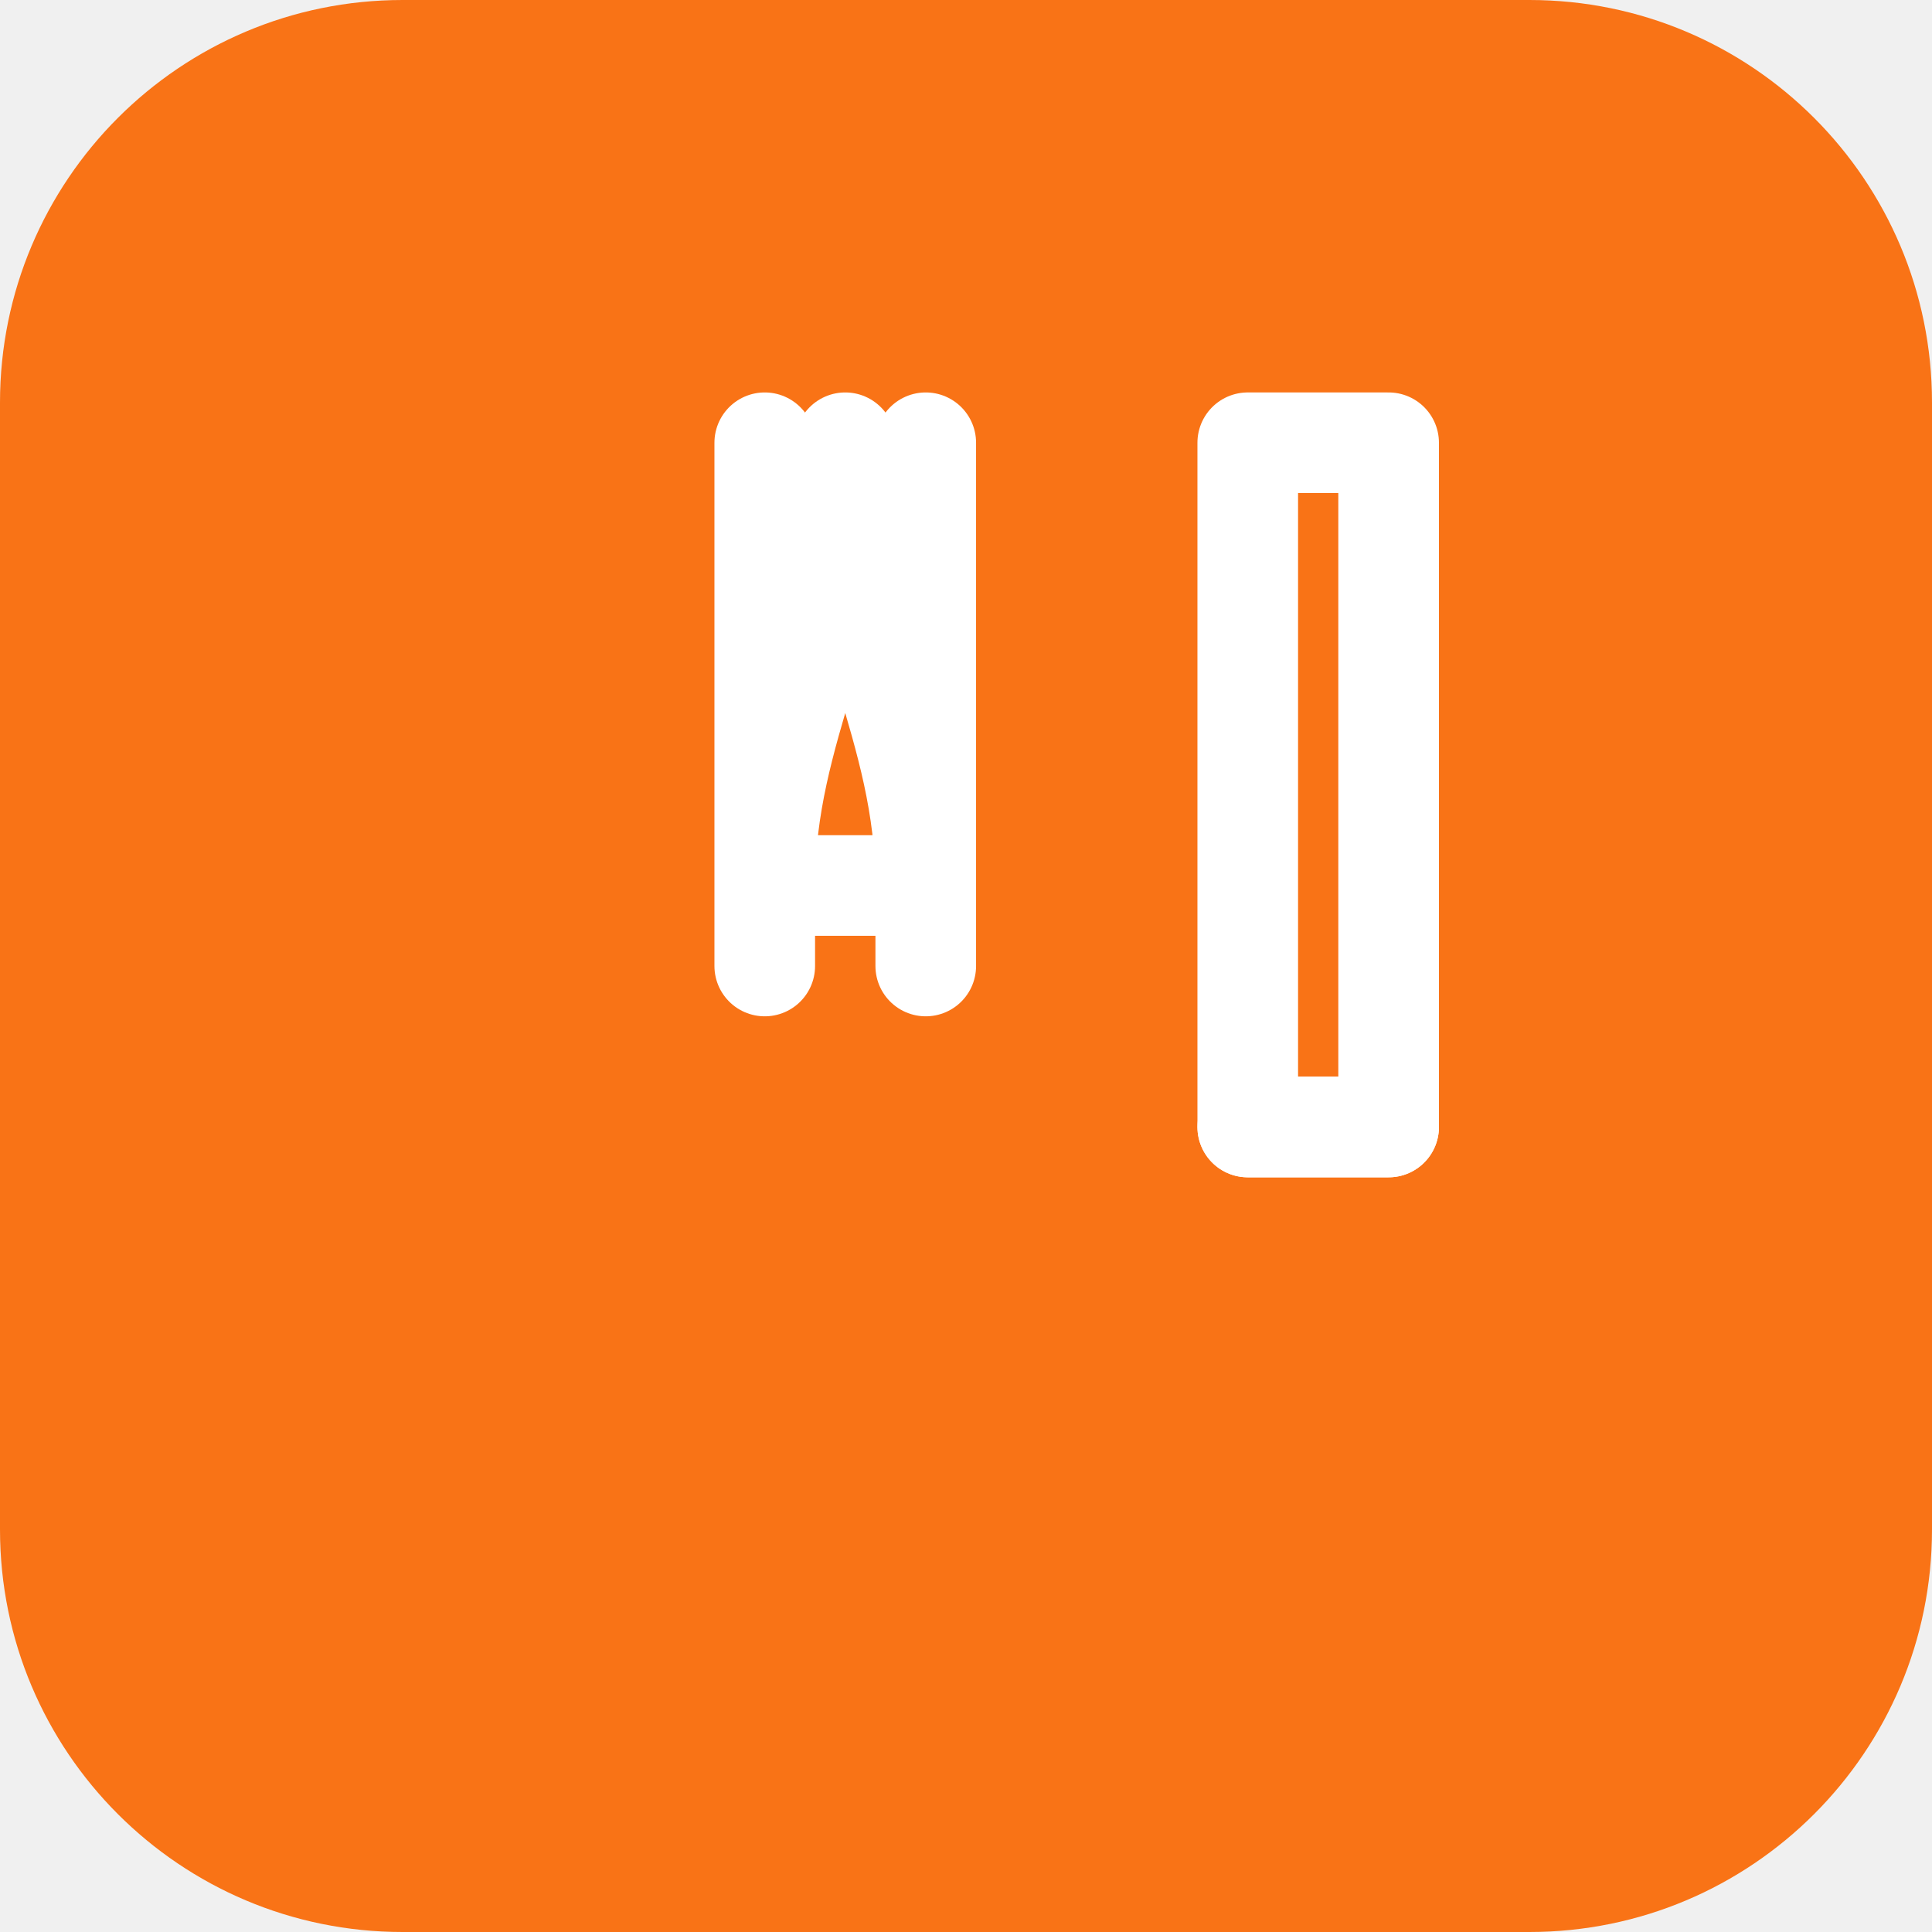
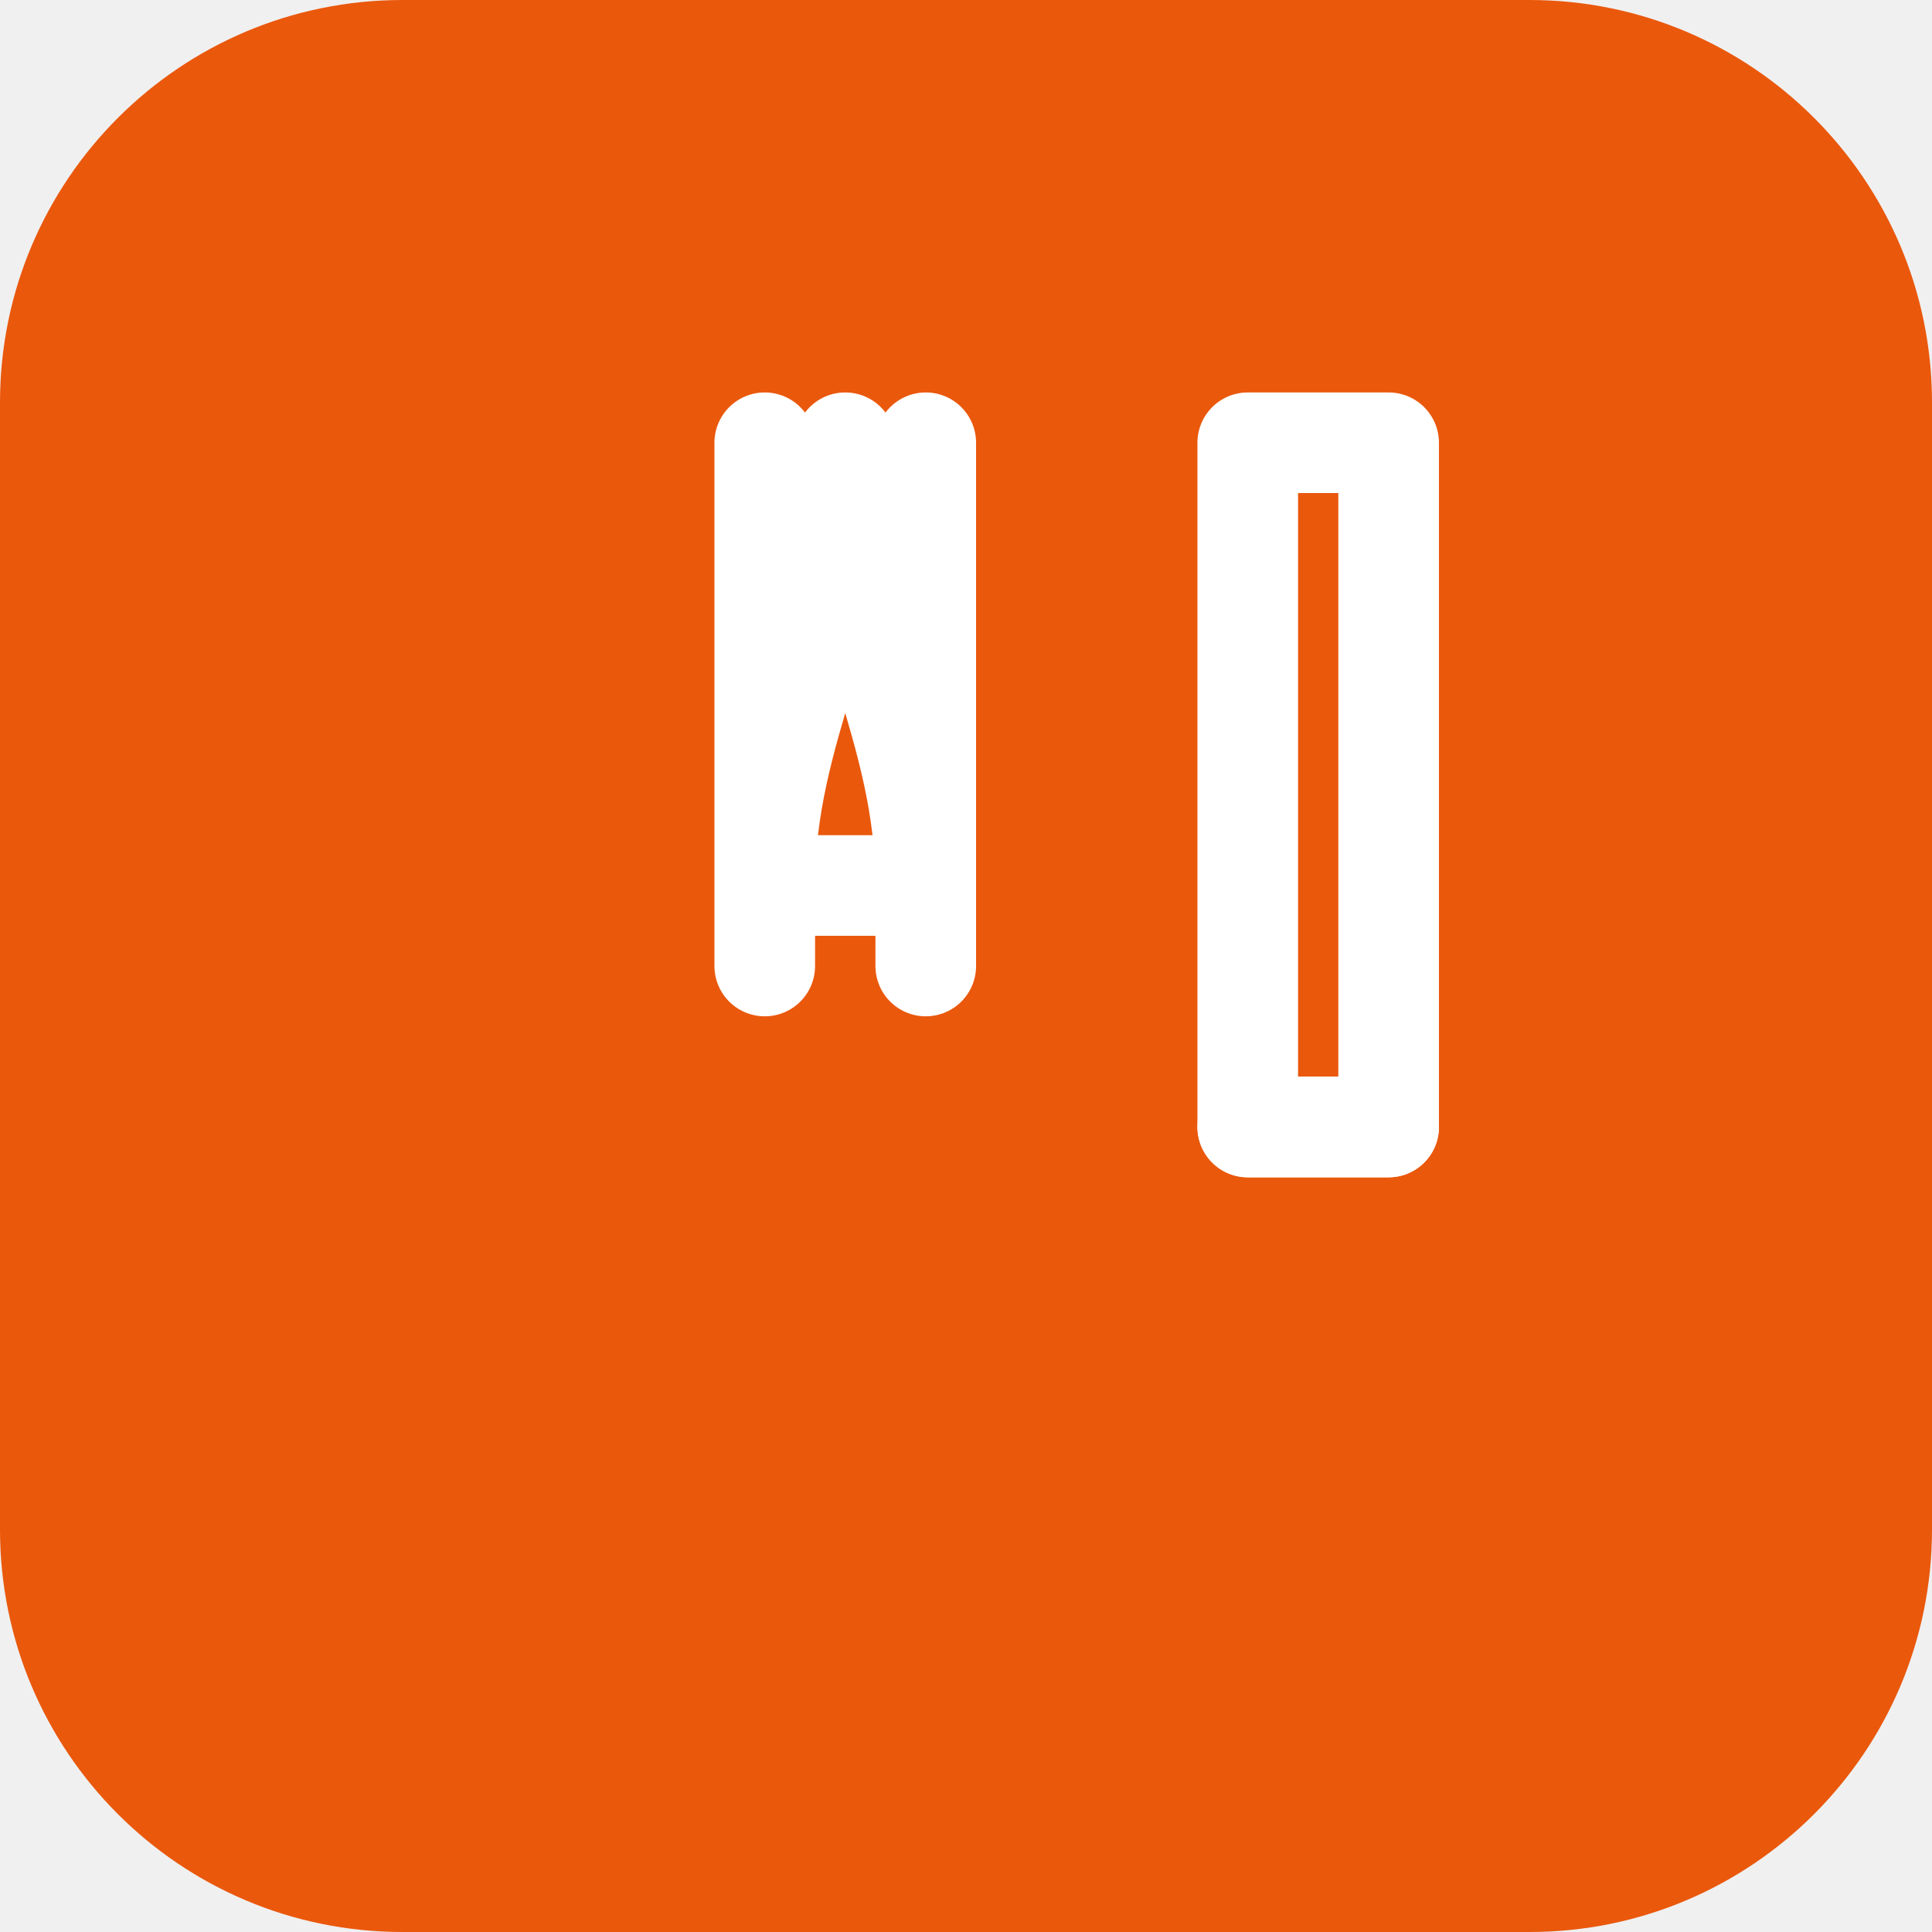
<svg xmlns="http://www.w3.org/2000/svg" width="192" height="192" viewBox="0 0 192 192" role="img" aria-label="CampusCanteen">
-   <rect width="192" height="192" rx="40" fill="#f97316" />
+   <rect width="192" height="192" rx="40" fill="#ea580c" />
  <g transform="translate(48 40)" fill="none" stroke="#fff" stroke-width="10" stroke-linecap="round" stroke-linejoin="round">
    <path d="M28 4v52M44 4v52M36 4c0 18-8 28-8 44h16c0-16-8-26-8-44z" />
    <path d="M76 4v68h14V4H76z" />
    <path d="M76 72h14" />
  </g>
</svg>
